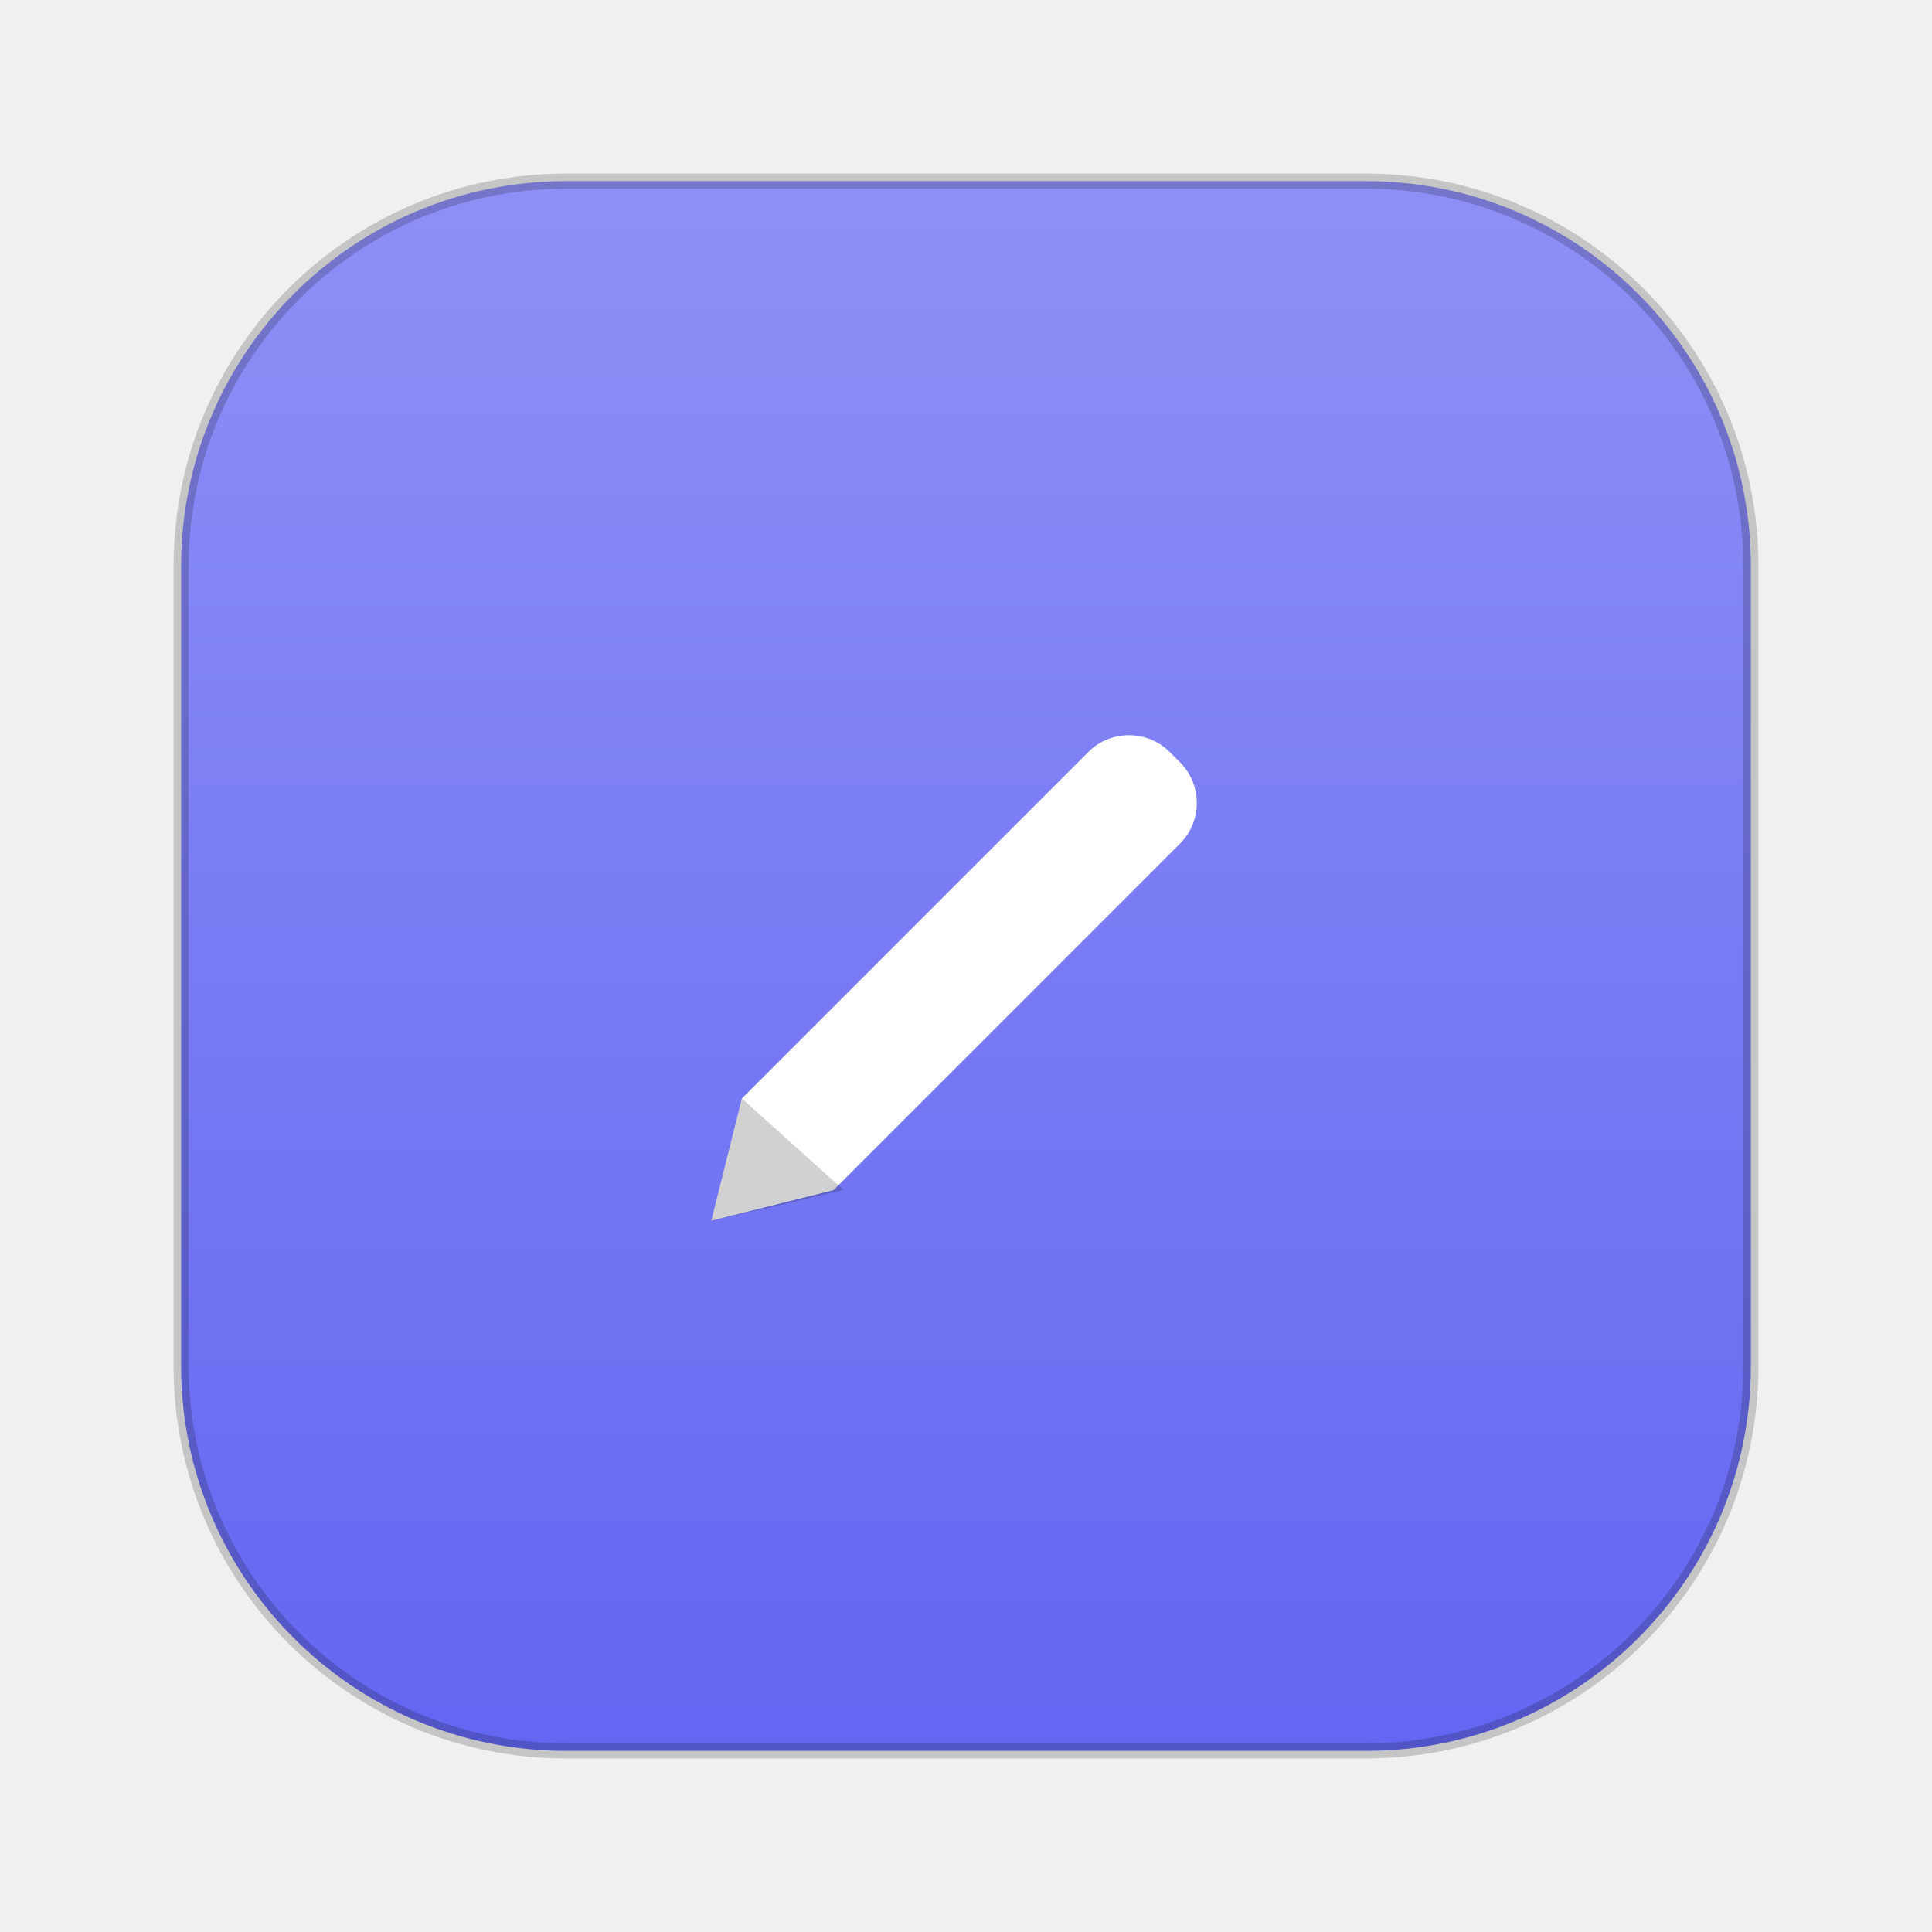
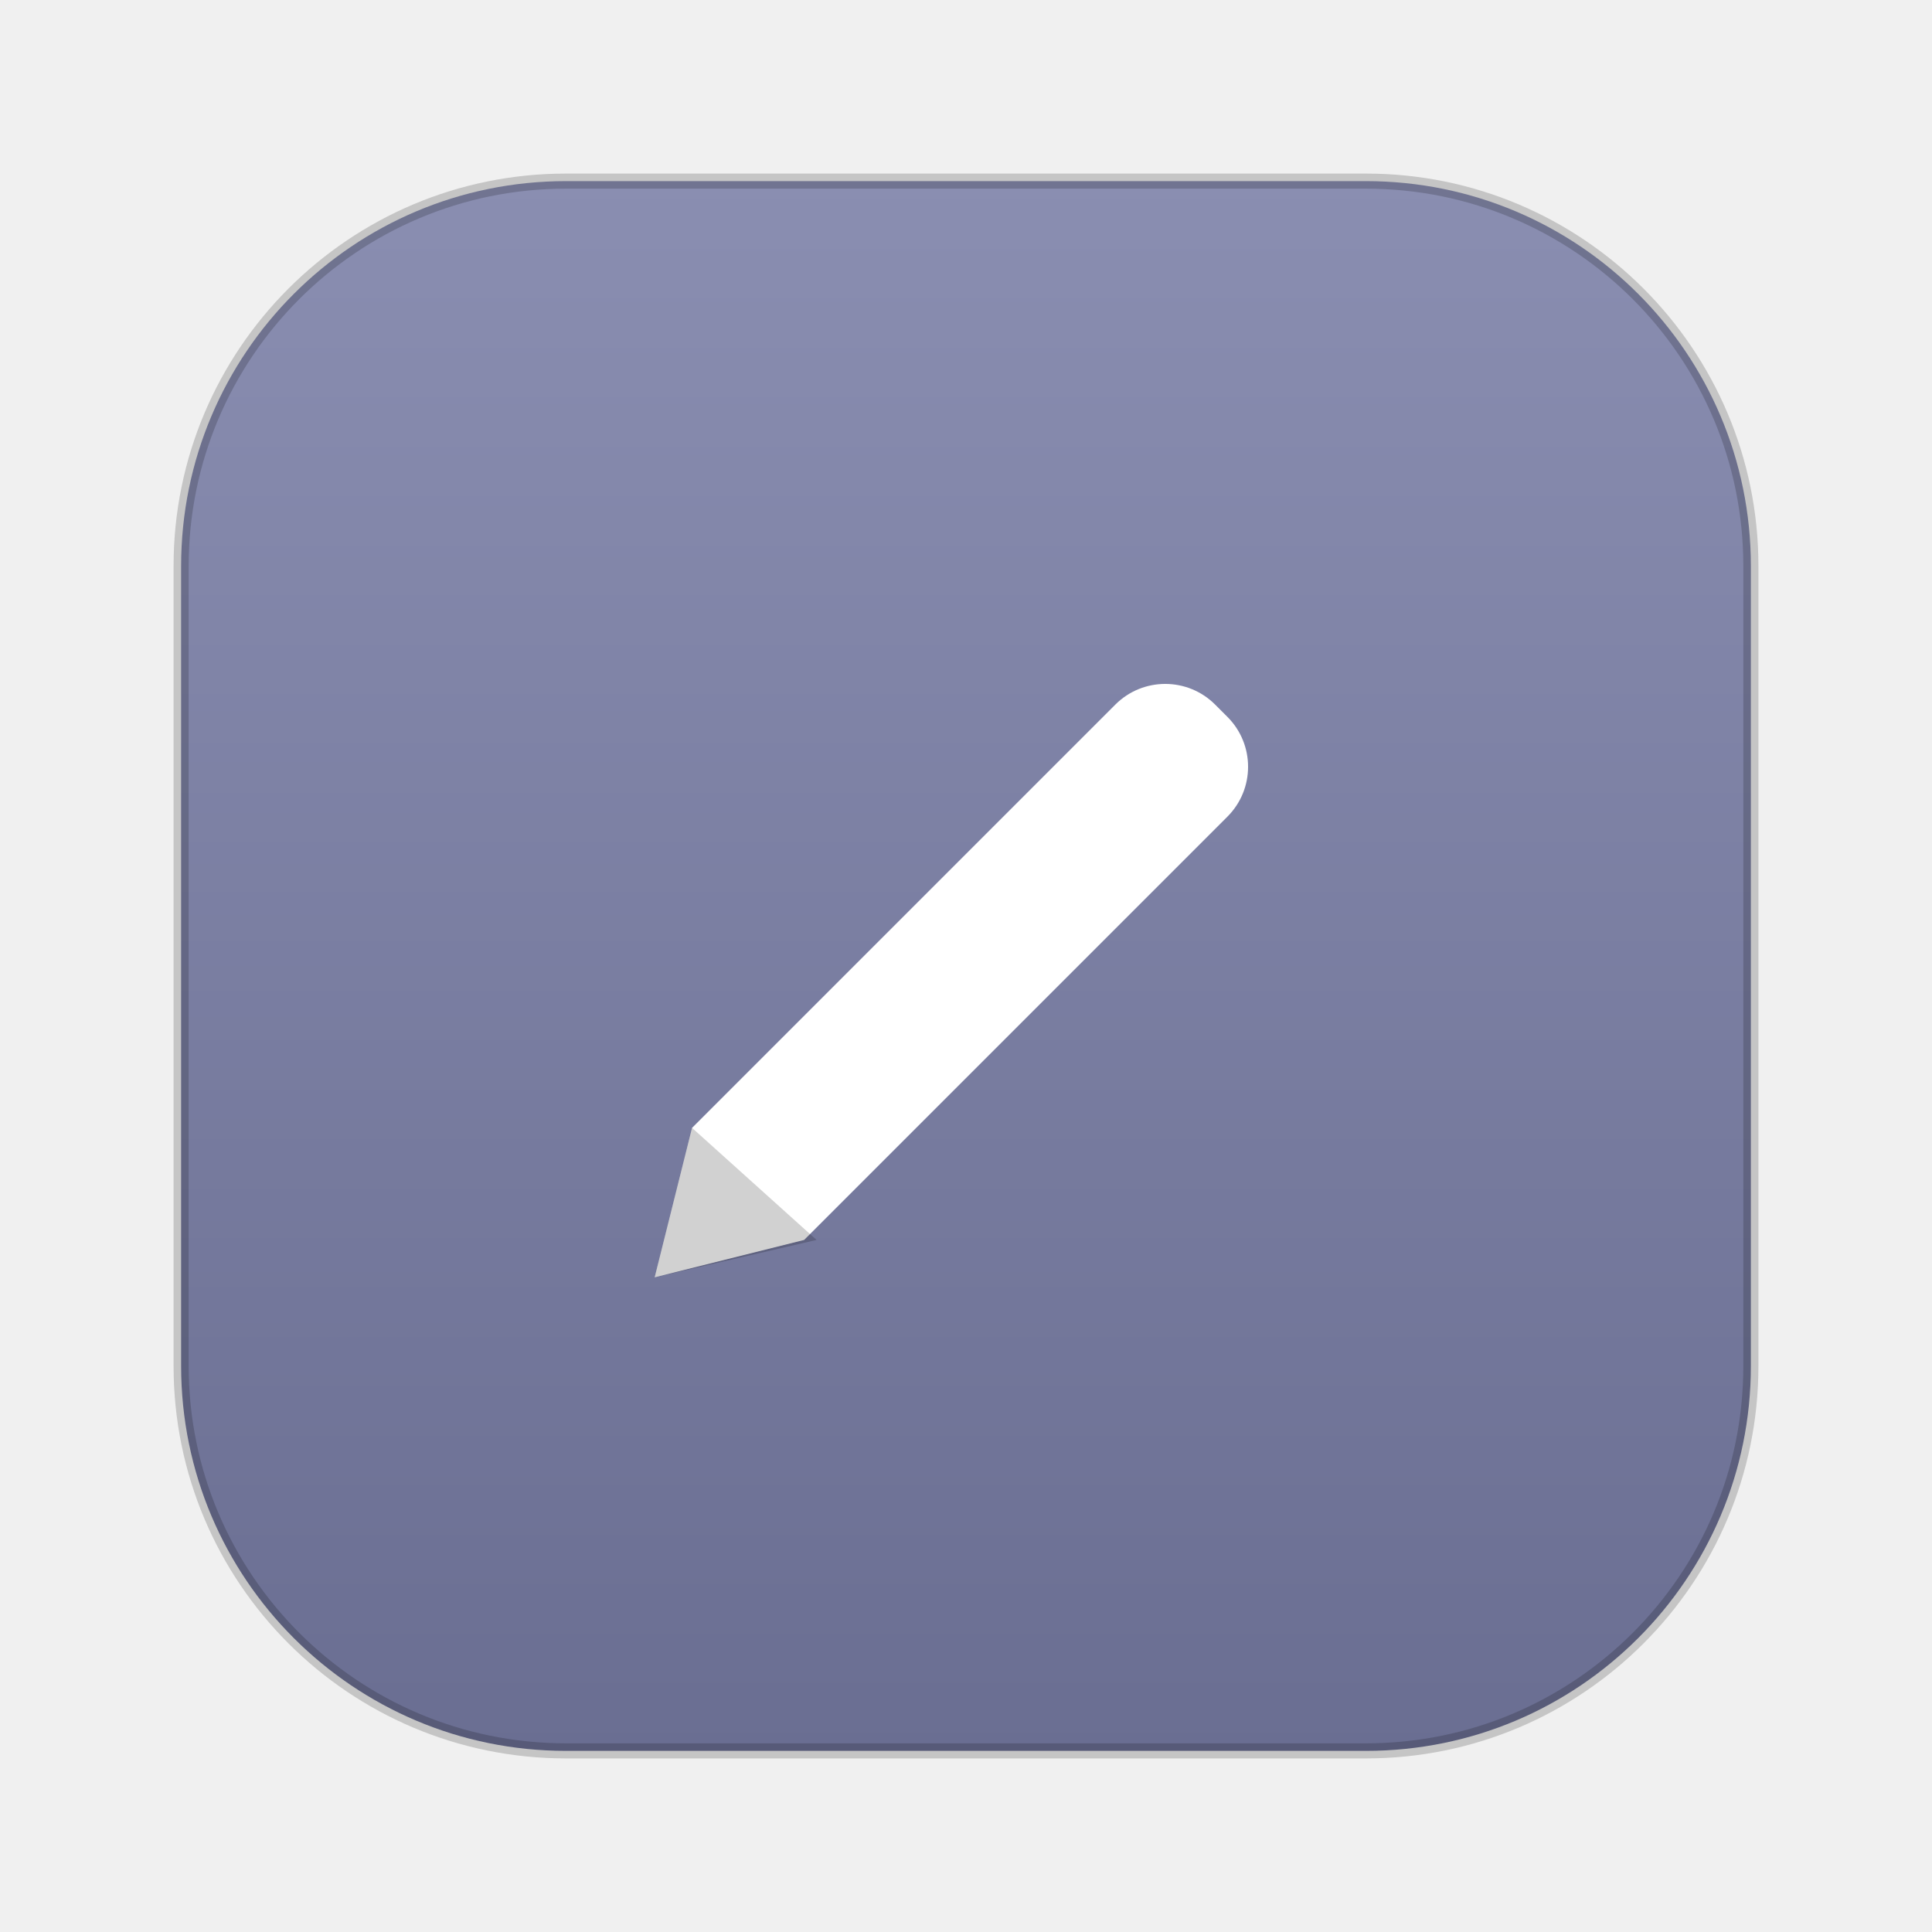
<svg xmlns="http://www.w3.org/2000/svg" width="512" height="512" viewBox="0 0 512 512">
  <defs>
    <linearGradient id="bg" x1="0" y1="0" x2="0" y2="1">
-       <stop offset="0" stop-color="#8E90F6" />
-       <stop offset="1" stop-color="#6366F1" />
+       <stop offset="0" stop-color="#8A8EB1" />
+       <stop offset="1" stop-color="#6A6E92" />
    </linearGradient>
  </defs>
  <rect x="48" y="48" width="416" height="416" rx="102" fill="url(#bg)" stroke="#000000" stroke-opacity="0.18" stroke-width="4" />
-   <g transform="translate(148,148) scale(9)" fill="#ffffff">
+   <g transform="translate(124,124) scale(11)" fill="#ffffff">
    <path d="M4.5 19.5l.9-3.6L15.6 5.7a1.7 1.7 0 0 1 2.4 0l.3.3a1.7 1.7 0 0 1 0 2.4L8.1 18.6z" />
    <path d="M5.4 15.9 8.4 18.6 4.5 19.5z" fill="#000000" fill-opacity="0.18" />
  </g>
</svg>
